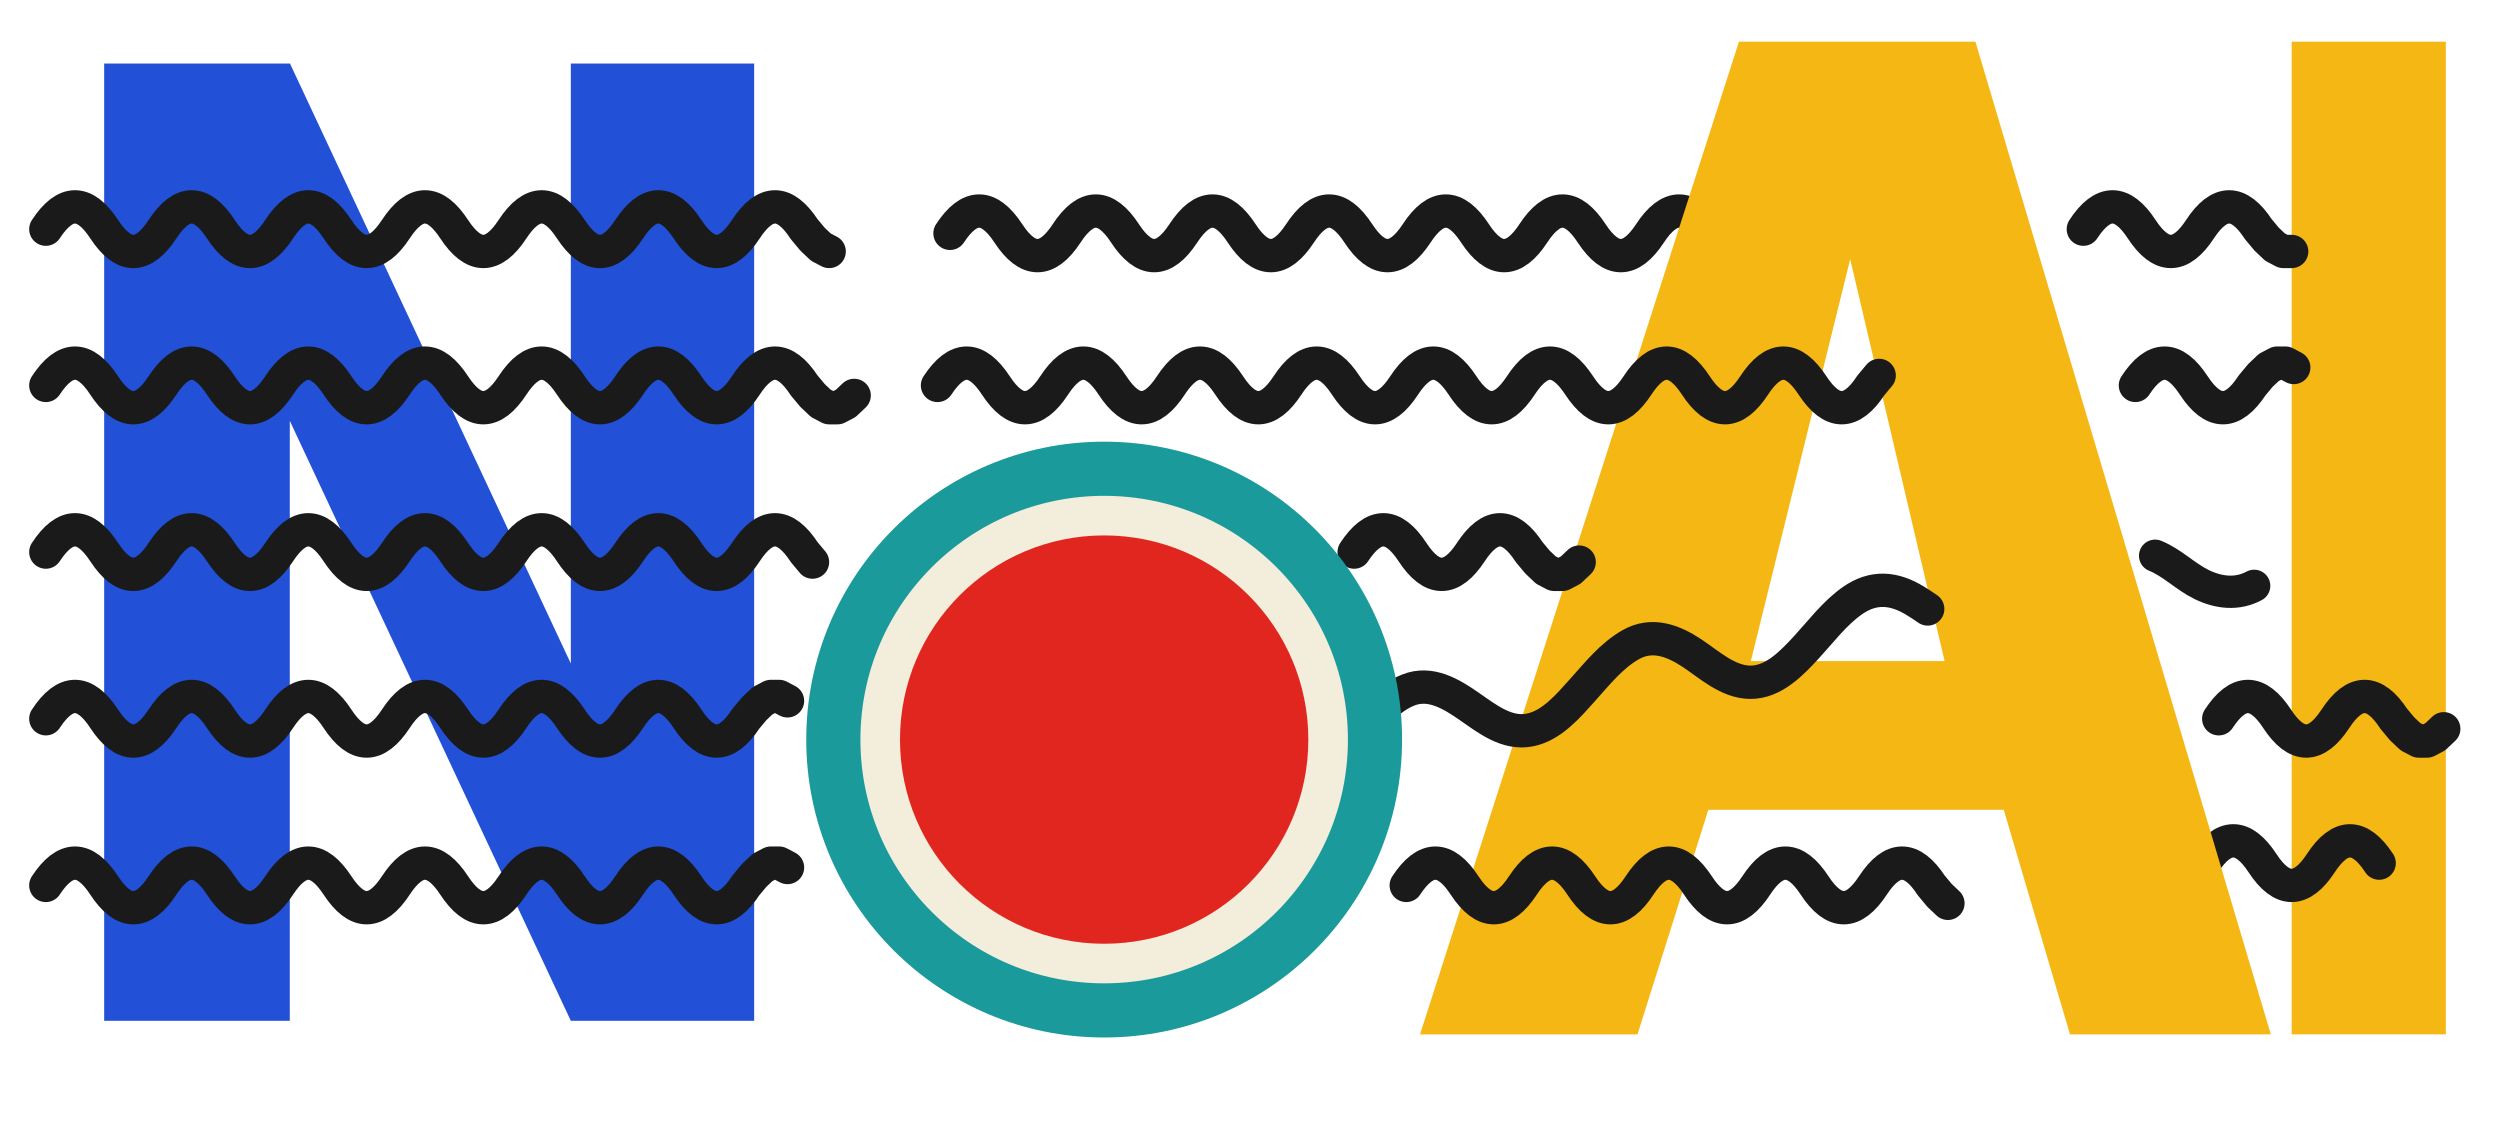
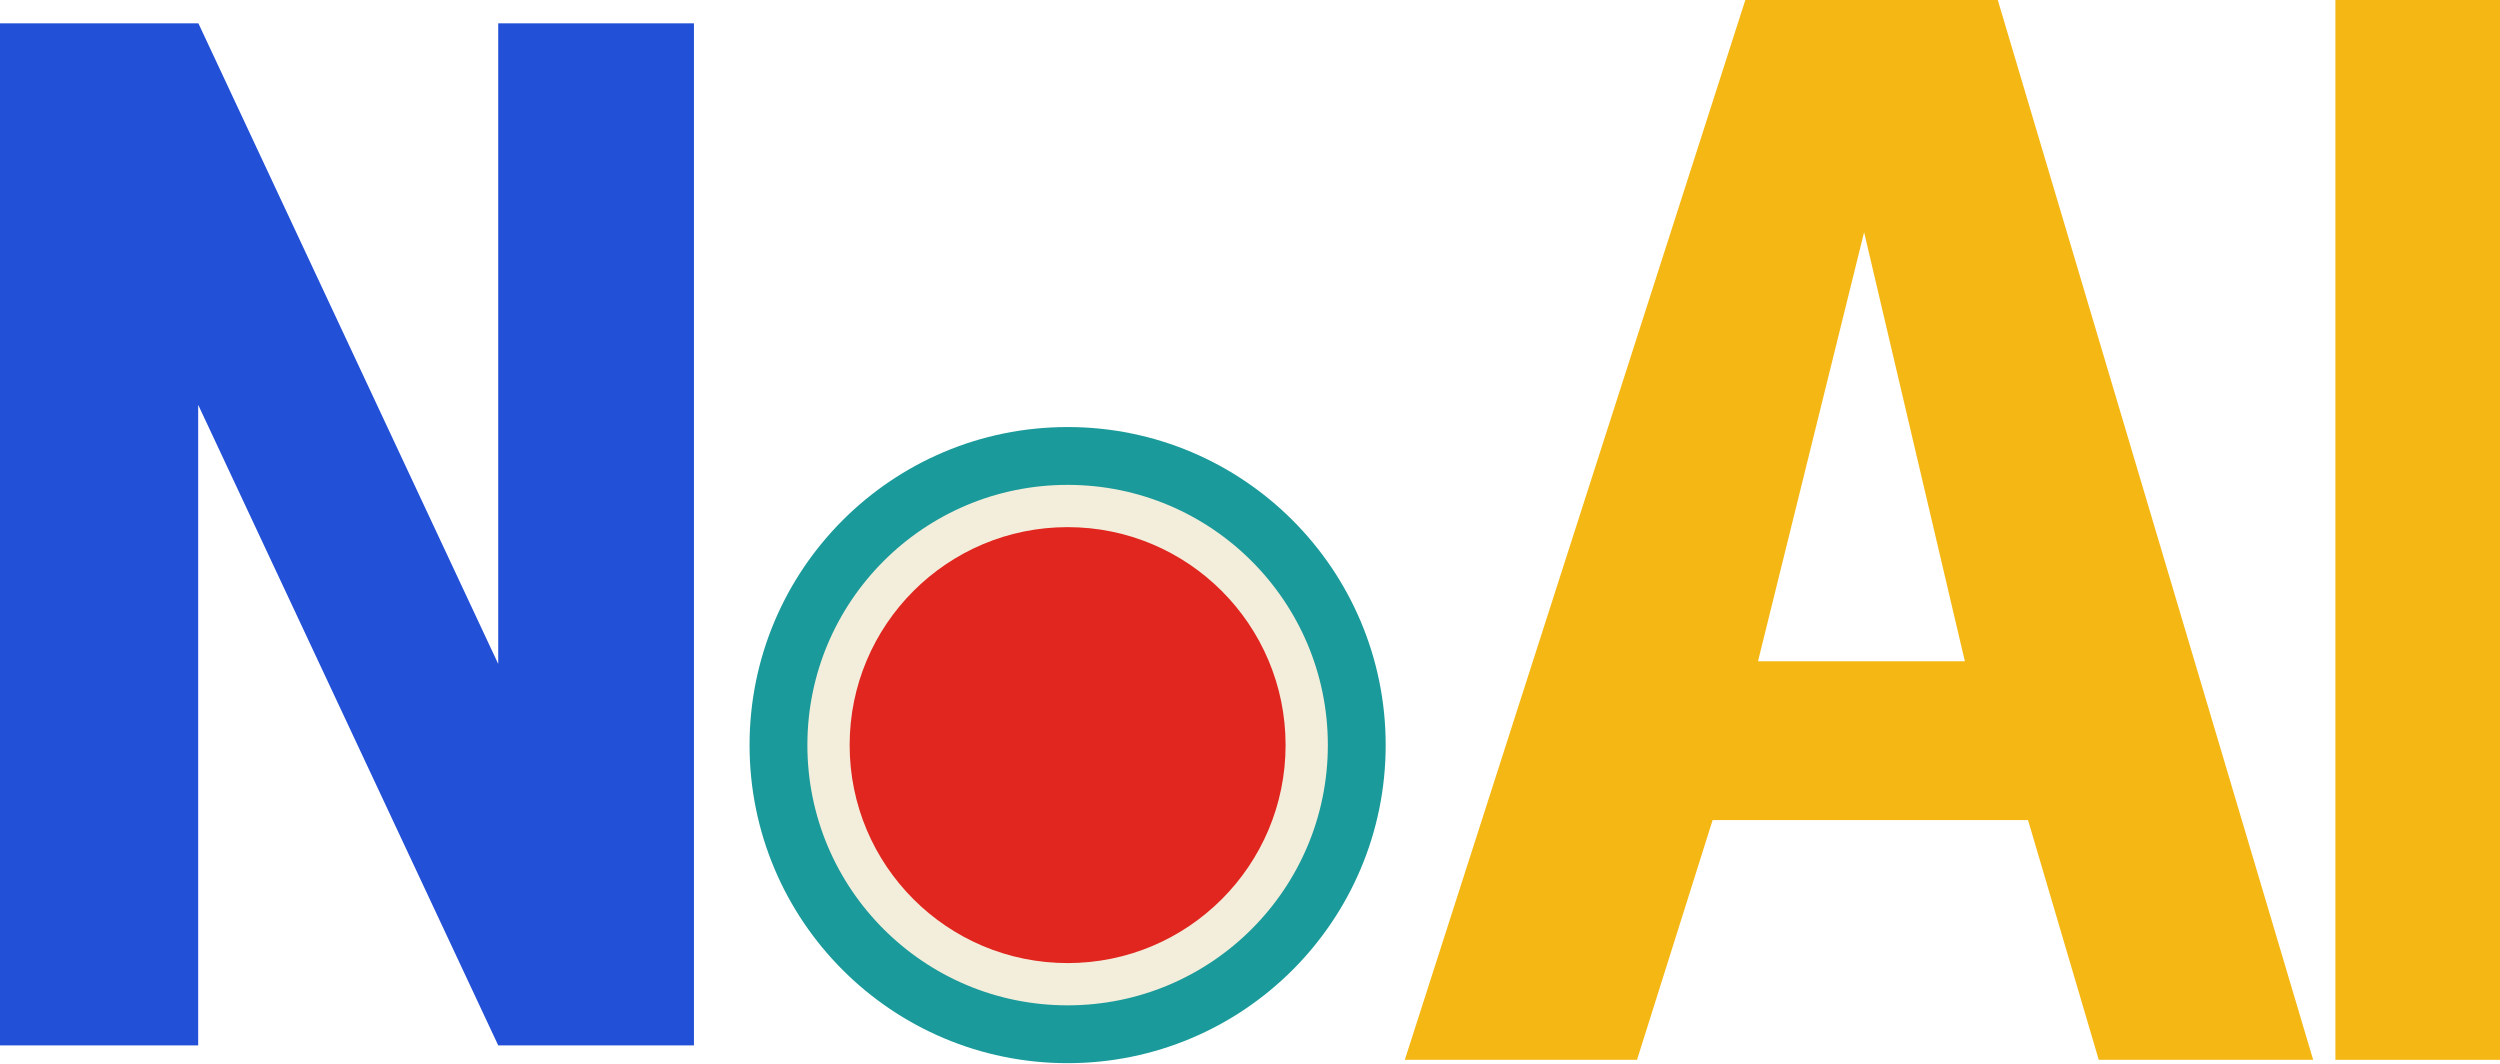
- <svg xmlns="http://www.w3.org/2000/svg" viewBox="0 0 1200 548">
-   <g fill="none" stroke="#1a1a1a" stroke-width="16" stroke-linecap="round" stroke-linejoin="round">
-     <path fill="#f4b714" stroke="none" d="M1100 20h74v476.5h-74z" />
-     <path d="M1058 414.3q14-21.4 28 0t28 0t28 0M456 112q14-21.4 28 0t28 0t28 0t28 0t28 0t28 0t28 0t28 0t28 0t28 0t28 0t28 0t28 0l4 4.8 4 3.8 4 2.1 4 0 4 -2.1 4 -3.8" />
-     <path fill="#2250d6" stroke="none" d="M50 30.5h89.2L274 318.5v-288h88V490h-88L139.1 202v288H50z" />
-     <path fill="#f4b714" stroke="none" fill-rule="evenodd" d="M834.7 20h113.5L1090 496.5h-96.4l-31.8-107.8H820l-34 107.8H681.6zm53.4 104.4 45.3 192.9H840.4z" />
-     <path d="M22 110q14-21.4 28 0t28 0t28 0t28 0t28 0t28 0t28 0t28 0t28 0t28 0t28 0t28 0t28 0l4 4.8 4 3.8 4 2.1M1000 110q14-21.4 28 0t28 0t28 0l4 4.8 4 3.8 4 2.1 4 0M22 185q14-21.4 28 0t28 0t28 0t28 0t28 0t28 0t28 0t28 0t28 0t28 0t28 0t28 0t28 0l4 4.8 4 3.8 4 2.1 4 0 4 -2.1 4 -3.8M450 185q14-21.4 28 0t28 0t28 0t28 0t28 0t28 0t28 0t28 0t28 0t28 0t28 0t28 0t28 0t28 0t28 0t28 0l4 -4.8M1025 185q14-21.4 28 0t28 0l4 -4.8 4 -3.8 4 -2.1 4 0 4 2.1M22 265q14-21.4 28 0t28 0t28 0t28 0t28 0t28 0t28 0t28 0t28 0t28 0t28 0t28 0t28 0l4 4.8M650 265q14-21.4 28 0t28 0t28 0l4 4.8 4 3.8 4 2.1 4 0 4 -2.1 4 -3.8M22 345q14-21.4 28 0t28 0t28 0t28 0t28 0t28 0t28 0t28 0t28 0t28 0t28 0t28 0l4 -4.8 4 -3.8 4 -2.1 4 0 4 2.1M1065 345q14-21.4 28 0t28 0t28 0l4 4.8 4 3.8 4 2.1 4 0 4 -2.1 4 -3.8M22 425q14-21.4 28 0t28 0t28 0t28 0t28 0t28 0t28 0t28 0t28 0t28 0t28 0t28 0l4 -4.8 4 -3.8 4 -2.1 4 0 4 2.1M675 425q14-21.4 28 0t28 0t28 0t28 0t28 0t28 0t28 0t28 0t28 0l4 4.8 4 3.8M652,352c6.84-7.7,14.14-16.89,24-20.8,10.69-4.24,20.73,1.96,29.3,7.91s17.97,13.47,29.03,11.28c10.58-2.09,18.54-11.68,25.41-19.31,7.03-7.8,13.84-16.48,23.13-21.7,10.08-5.67,20.16-1.91,29.13,4.02,8.44,5.58,17.39,14.02,28.14,14.09,11.18.07,19.96-9.22,26.96-16.82s13.43-16.25,21.94-22.27c10.12-7.15,20.03-6.33,30.34.02,2.01,1.24,4.01,2.5,5.92,3.88" />
-     <path stroke-width="15.5" d="M1034.45,266.76c8.13,3.27,14.5,10.01,22.41,13.85,8.08,3.93,16.99,4.99,25.14.59" />
-   </g>
-   <circle fill="#f3eddc" stroke="#1a9a9a" cx="530" cy="355" r="130" stroke-width="26" />
-   <circle fill="#e0261e" cx="530" cy="355" r="98" />
+ <svg xmlns="http://www.w3.org/2000/svg" viewBox="50 20 1124 478">
+   <path fill="#2250d6" d="M50 30.5h89.2L274 318.5v-288h88V490h-88L139.1 202v288H50z" />
+   <path fill="#f4b714" fill-rule="evenodd" d="M834.7 20h113.5L1090 496.5h-96.4l-31.8-107.8H820l-34 107.8H681.6zm53.4 104.4 45.3 192.9H840.4z" />
+   <path fill="#f4b714" d="M1100 20h74v476.5h-74z" />
+   <circle cx="530" cy="355" r="130" fill="#f3eddc" stroke="#1a9a9a" stroke-width="26" />
+   <circle cx="530" cy="355" r="98" fill="#e0261e" />
</svg>
